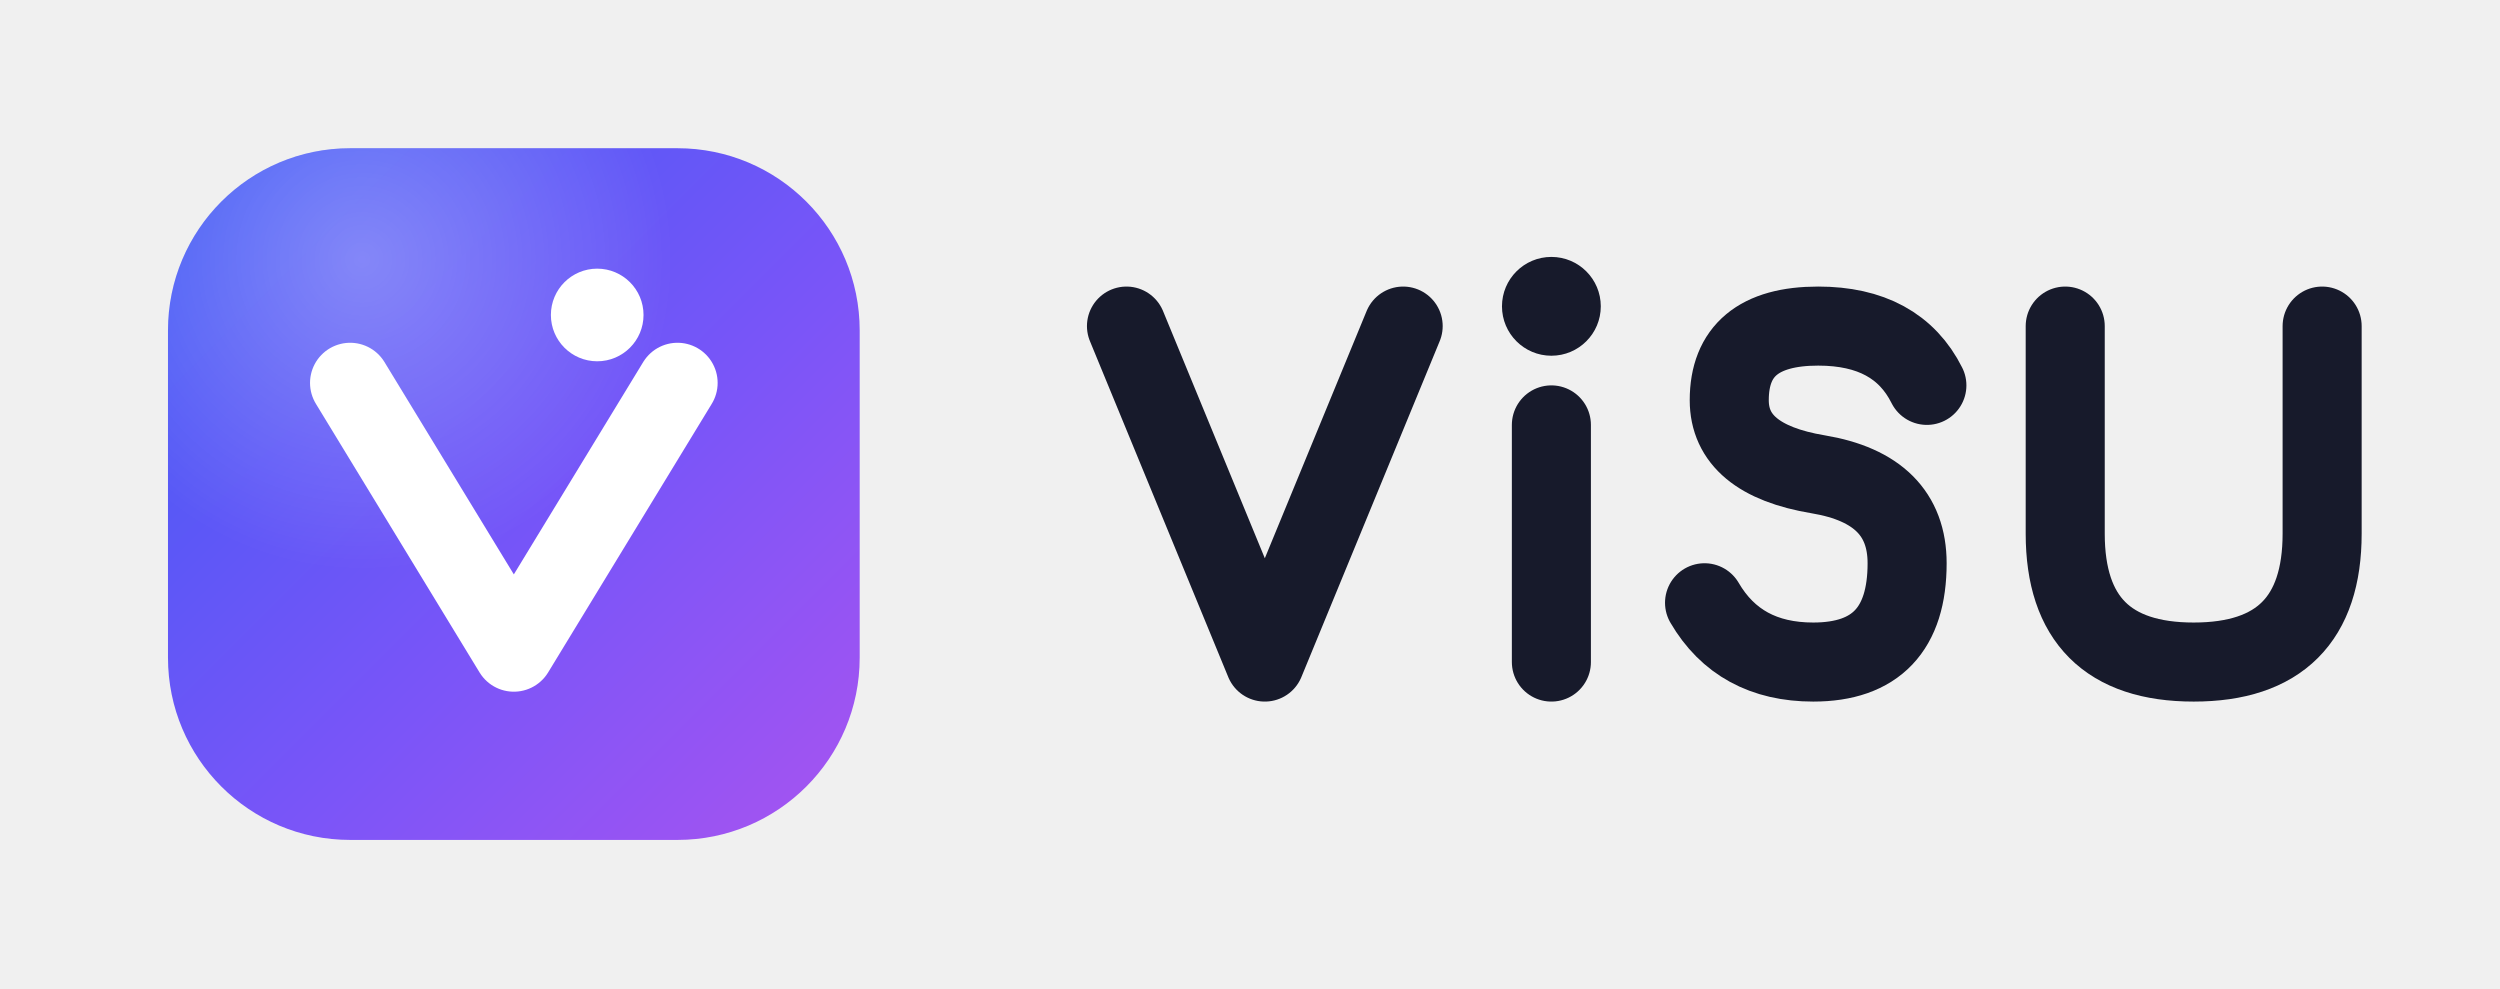
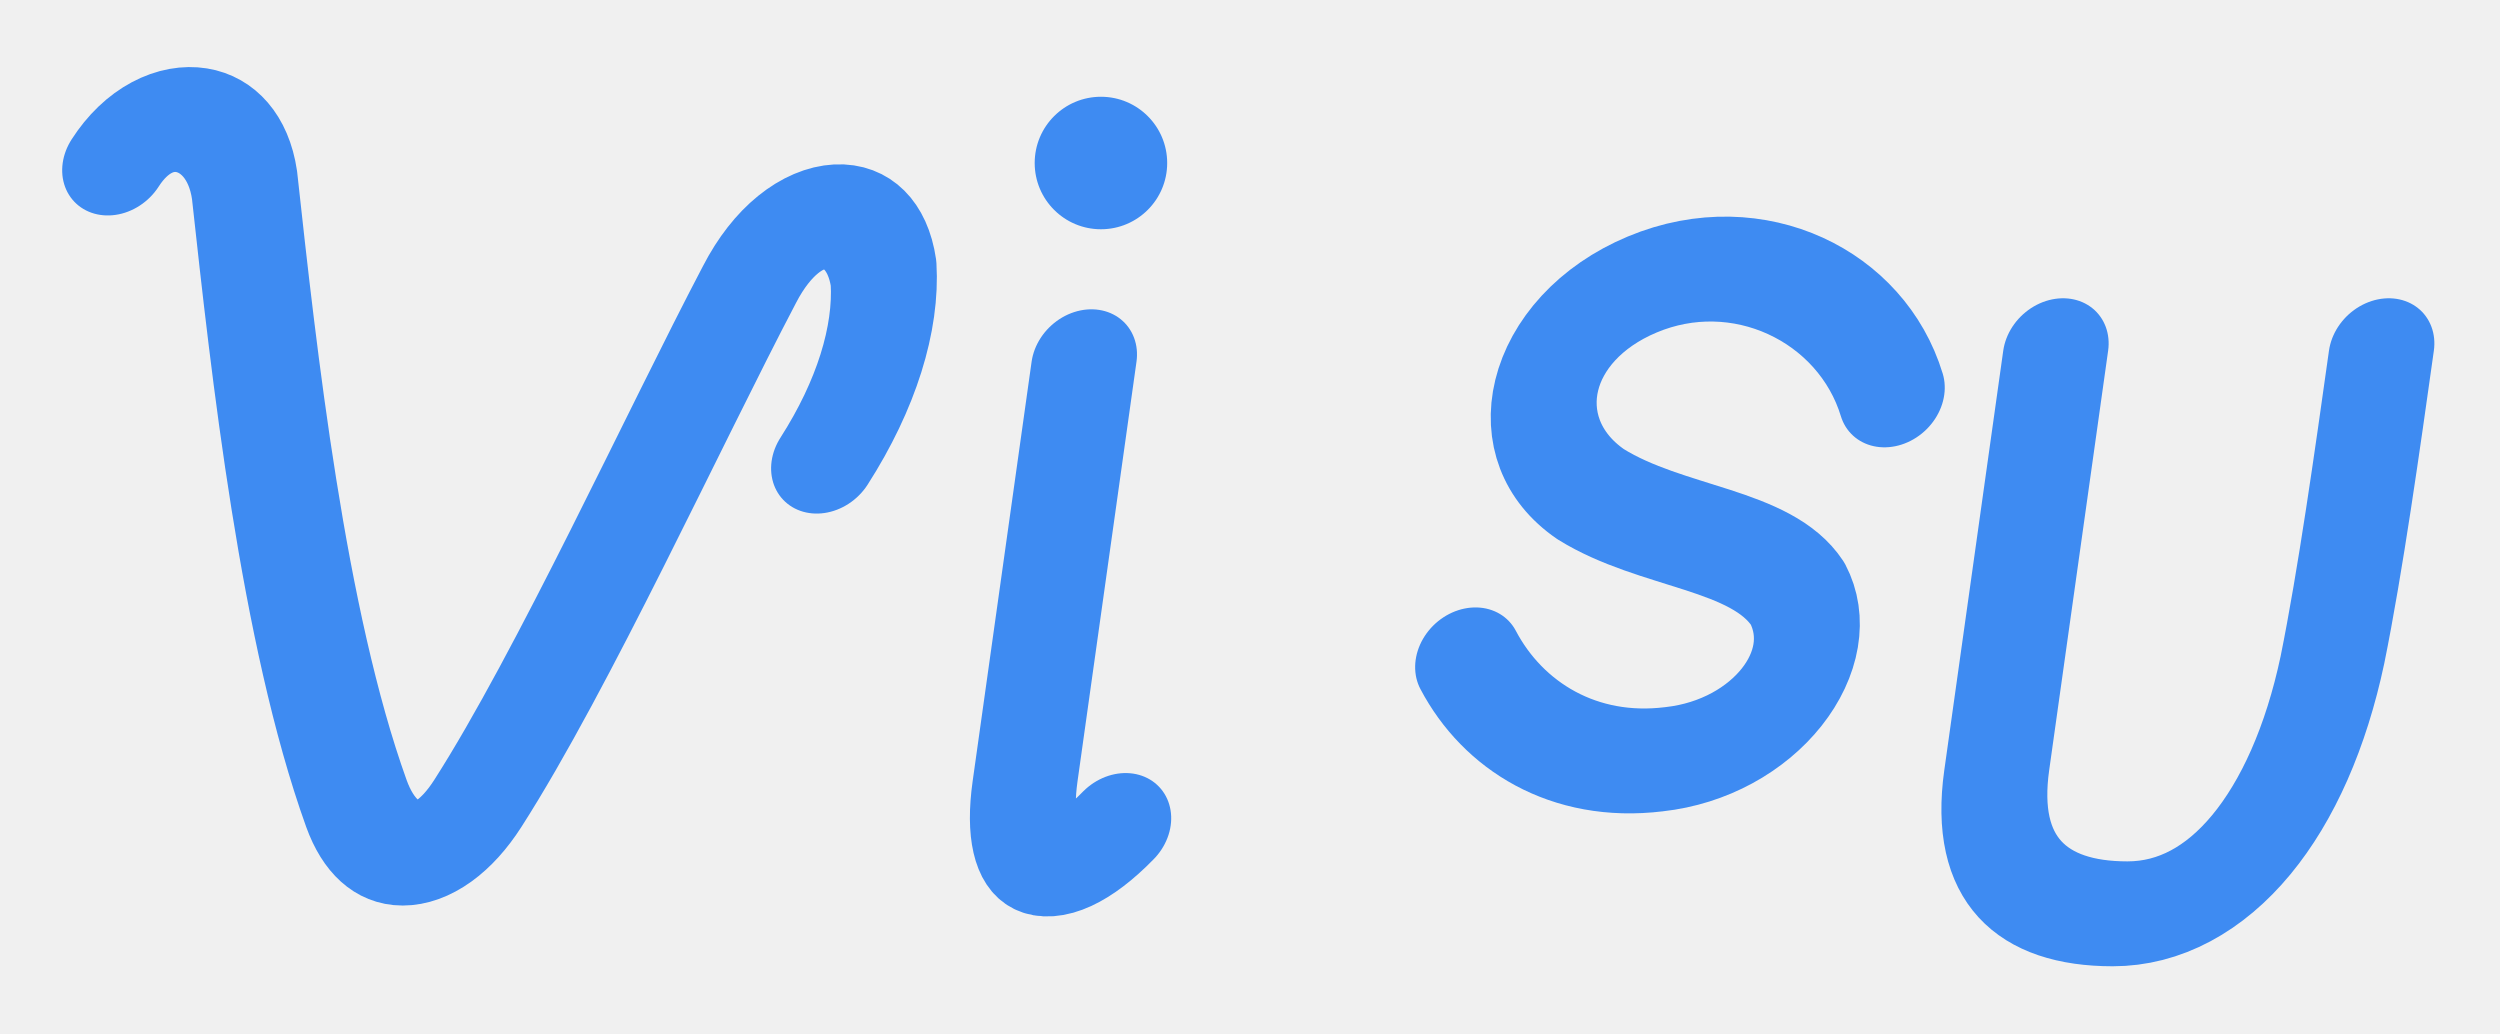
- <svg xmlns="http://www.w3.org/2000/svg" width="506" height="200" viewBox="0 0 506 200">
-   <defs>
-     <linearGradient id="visuGradFull" x1="0" y1="0" x2="1" y2="1">
-       <stop offset="0" stop-color="#3D5AF5" />
-       <stop offset="0.58" stop-color="#7A55F8" />
-       <stop offset="1" stop-color="#A854F0" />
-     </linearGradient>
-     <radialGradient id="visuSheenFull" cx="0.28" cy="0.16" r="0.9">
-       <stop offset="0" stop-color="#ffffff" stop-opacity="0.28" />
-       <stop offset="0.5" stop-color="#ffffff" stop-opacity="0" />
-     </radialGradient>
-   </defs>
-   <g transform="translate(24,20) scale(0.3125)">
-     <rect x="32" y="32" width="448" height="448" rx="118" fill="url(#visuGradFull)" />
-     <rect x="32" y="32" width="448" height="448" rx="118" fill="url(#visuSheenFull)" />
-     <path d="M150 184 L256 358 L362 184" fill="none" stroke="#ffffff" stroke-width="52" stroke-linecap="round" stroke-linejoin="round" />
-     <circle cx="310" cy="140" r="30" fill="#ffffff" />
+ <svg xmlns="http://www.w3.org/2000/svg" width="600" height="248" viewBox="27.41 15.31 226.42 93.44">
+   <g transform="translate(14 100) skewX(-8) translate(0 -100)">
+     <path d="M 14 30 C 17 24 24 25 26 32 C 30 48 36 72 44 88 C 47 94 52 94 55 88 C 61 76 68 54 73 41 C 76 33 83 33 85 40 C 86 45 85 51 82 57" fill="none" stroke="#3E8BF2" stroke-width="9.5" stroke-linecap="round" stroke-linejoin="round" />
  </g>
-   <g transform="translate(224,66)" fill="none" stroke="#171A2B" stroke-width="16" stroke-linecap="round" stroke-linejoin="round">
-     <path d="M4 0 L32 68 L60 0" />
-     <g transform="translate(82,0)">
-       <path d="M8 20 L8 68" />
-       <circle cx="8" cy="-4" r="10" fill="#171A2B" stroke="none" />
-     </g>
-     <g transform="translate(116,0)">
-       <path d="M50 12 Q44 0 28 0 Q10 0 10 15 Q10 27 28 30 Q46 33 46 48 Q46 68 27 68 Q12 68 5 56" />
-     </g>
-     <g transform="translate(190,0)">
-       <path d="M4 0 L4 42 Q4 68 30 68 Q56 68 56 42 L56 0" />
-     </g>
+   <g transform="translate(118 102) skewX(-8) translate(0 -100)">
+     <path d="M 0 46 C 0 58 0 74 0 84 C 0 92 4 94 9 88" fill="none" stroke="#3E8BF2" stroke-width="9.5" stroke-linecap="round" stroke-linejoin="round" />
+   </g>
+   <circle cx="127.12" cy="30" r="6" fill="#3E8BF2" />
+   <g transform="translate(152 99) skewX(-8) translate(0 -100)">
+     <path d="M 40 52 C 36 43 25 38 16 42 C 7 46 6 56 14 61 C 21 65 30 65 34 70 C 38 76 33 84 24 85 C 16 86 9 82 5 76" fill="none" stroke="#3E8BF2" stroke-width="9.5" stroke-linecap="round" stroke-linejoin="round" />
+   </g>
+   <g transform="translate(206 101) skewX(-8) translate(0 -100)">
+     <path d="M 0 46 C 0 62 0 78 0 84 C 0 93 5 97 13 97 C 22 97 28 88 29 74 C 29.5 66 29.5 55 29.5 46" fill="none" stroke="#3E8BF2" stroke-width="9.5" stroke-linecap="round" stroke-linejoin="round" />
  </g>
</svg>
